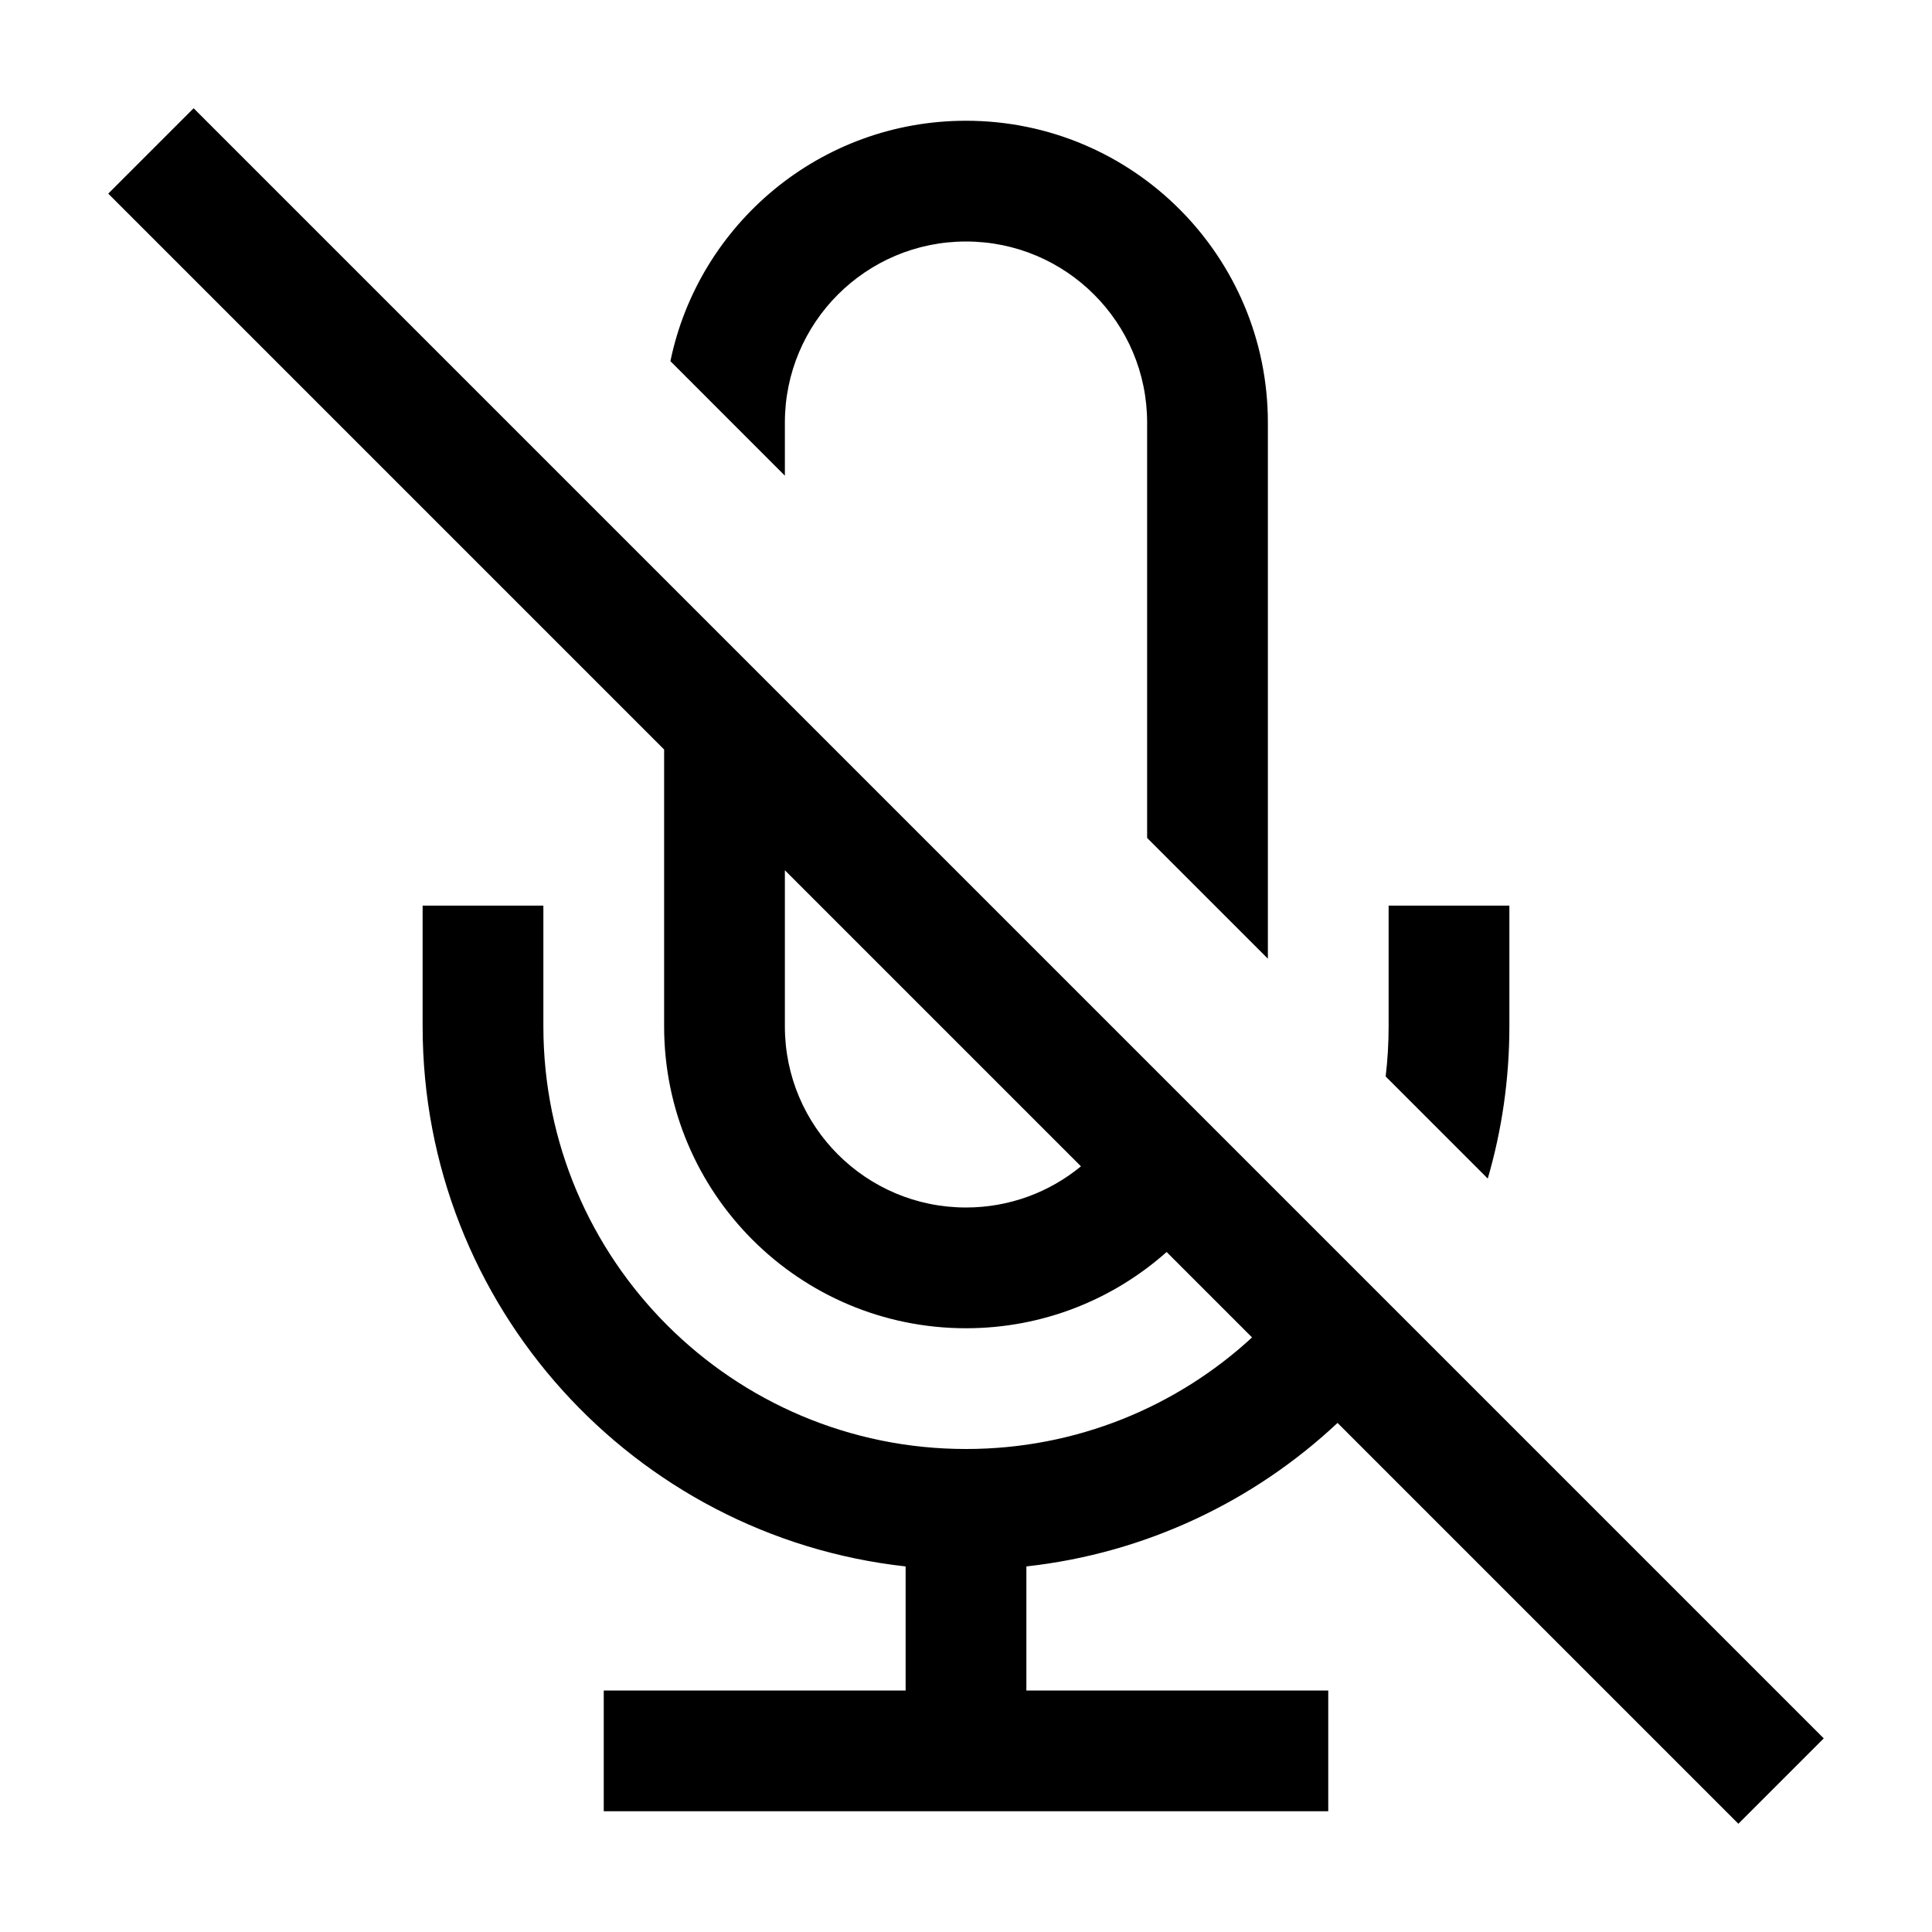
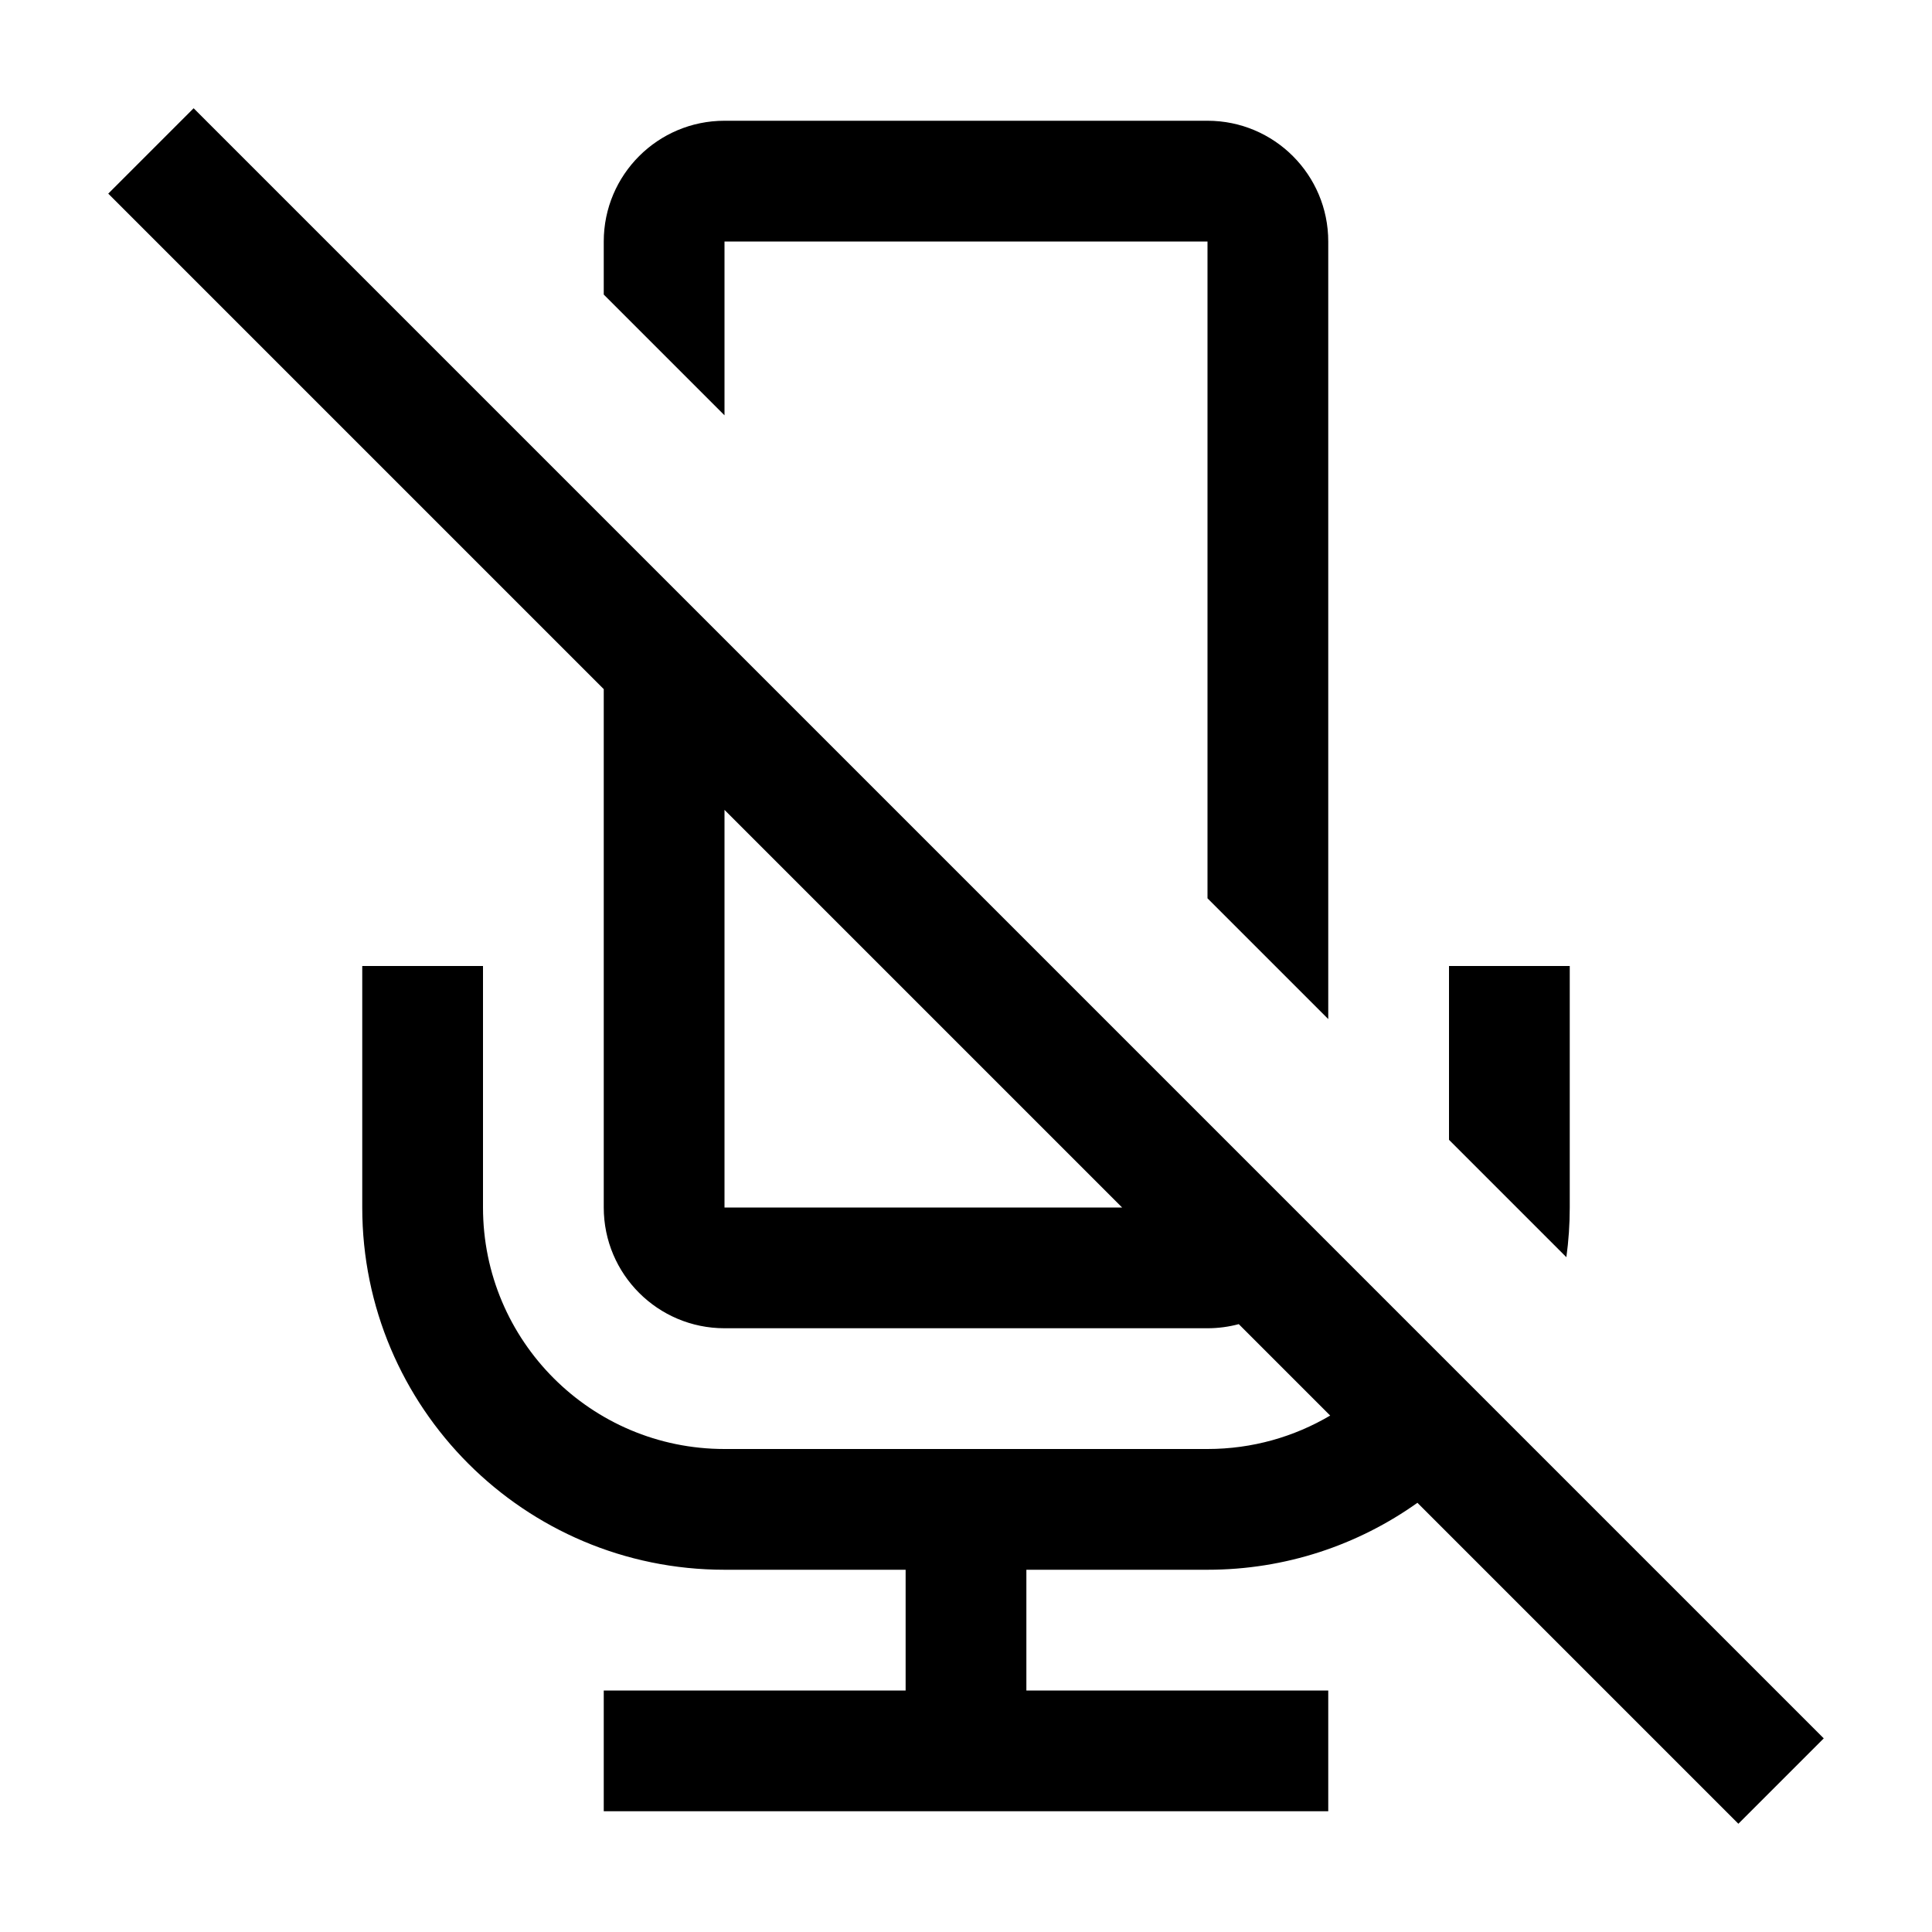
<svg xmlns="http://www.w3.org/2000/svg" width="32" height="32" viewBox="0 0 32 32" fill="none">
-   <path fill-rule="evenodd" clip-rule="evenodd" d="M22.154 23.568L28.793 30.207L30.207 28.793L3.207 1.793L1.793 3.207L11 12.414V17C11 19.761 13.239 22 16 22C17.275 22 18.439 21.523 19.323 20.737L20.738 22.152C19.492 23.3 17.828 24 16 24C12.134 24 9 20.866 9 17V15H7V17C7 21.633 10.5 25.448 15 25.945V28H10V30H22V28H17V25.945C18.983 25.726 20.773 24.862 22.154 23.568ZM17.904 19.318L13 14.414V17C13 18.657 14.343 20 16 20C16.723 20 17.386 19.744 17.904 19.318ZM25 17C25 17.875 24.875 18.721 24.642 19.521L22.951 17.83C22.983 17.558 23 17.281 23 17V15H25V17ZM21 7V15.879L19 13.879V7C19 5.343 17.657 4 16 4C14.343 4 13 5.343 13 7V7.879L11.104 5.982C11.574 3.709 13.587 2 16 2C18.762 2 21 4.239 21 7Z" fill="black" />
+   <path fill-rule="evenodd" clip-rule="evenodd" d="M23.477 24.891L28.793 30.207L30.207 28.793L3.207 1.793L1.793 3.207L10 11.414V20C10 21.105 10.896 22 12 22H20C20.179 22 20.353 21.976 20.518 21.932L22.032 23.446C21.436 23.798 20.742 24 20 24H17H15H12C9.791 24 8 22.209 8 20V16H6V20C6 23.314 8.686 26 12 26H15V28H10V30H22V28H17V26H20C21.296 26 22.496 25.589 23.477 24.891ZM18.586 20L12 13.414V20H18.586ZM26 20C26 20.279 25.981 20.554 25.944 20.823L24 18.879V16H26V20ZM22 4V16.879L20 14.879V4H12V6.879L10 4.879V4C10 2.895 10.896 2 12 2H20C21.105 2 22 2.895 22 4Z" fill="black" />
</svg>
